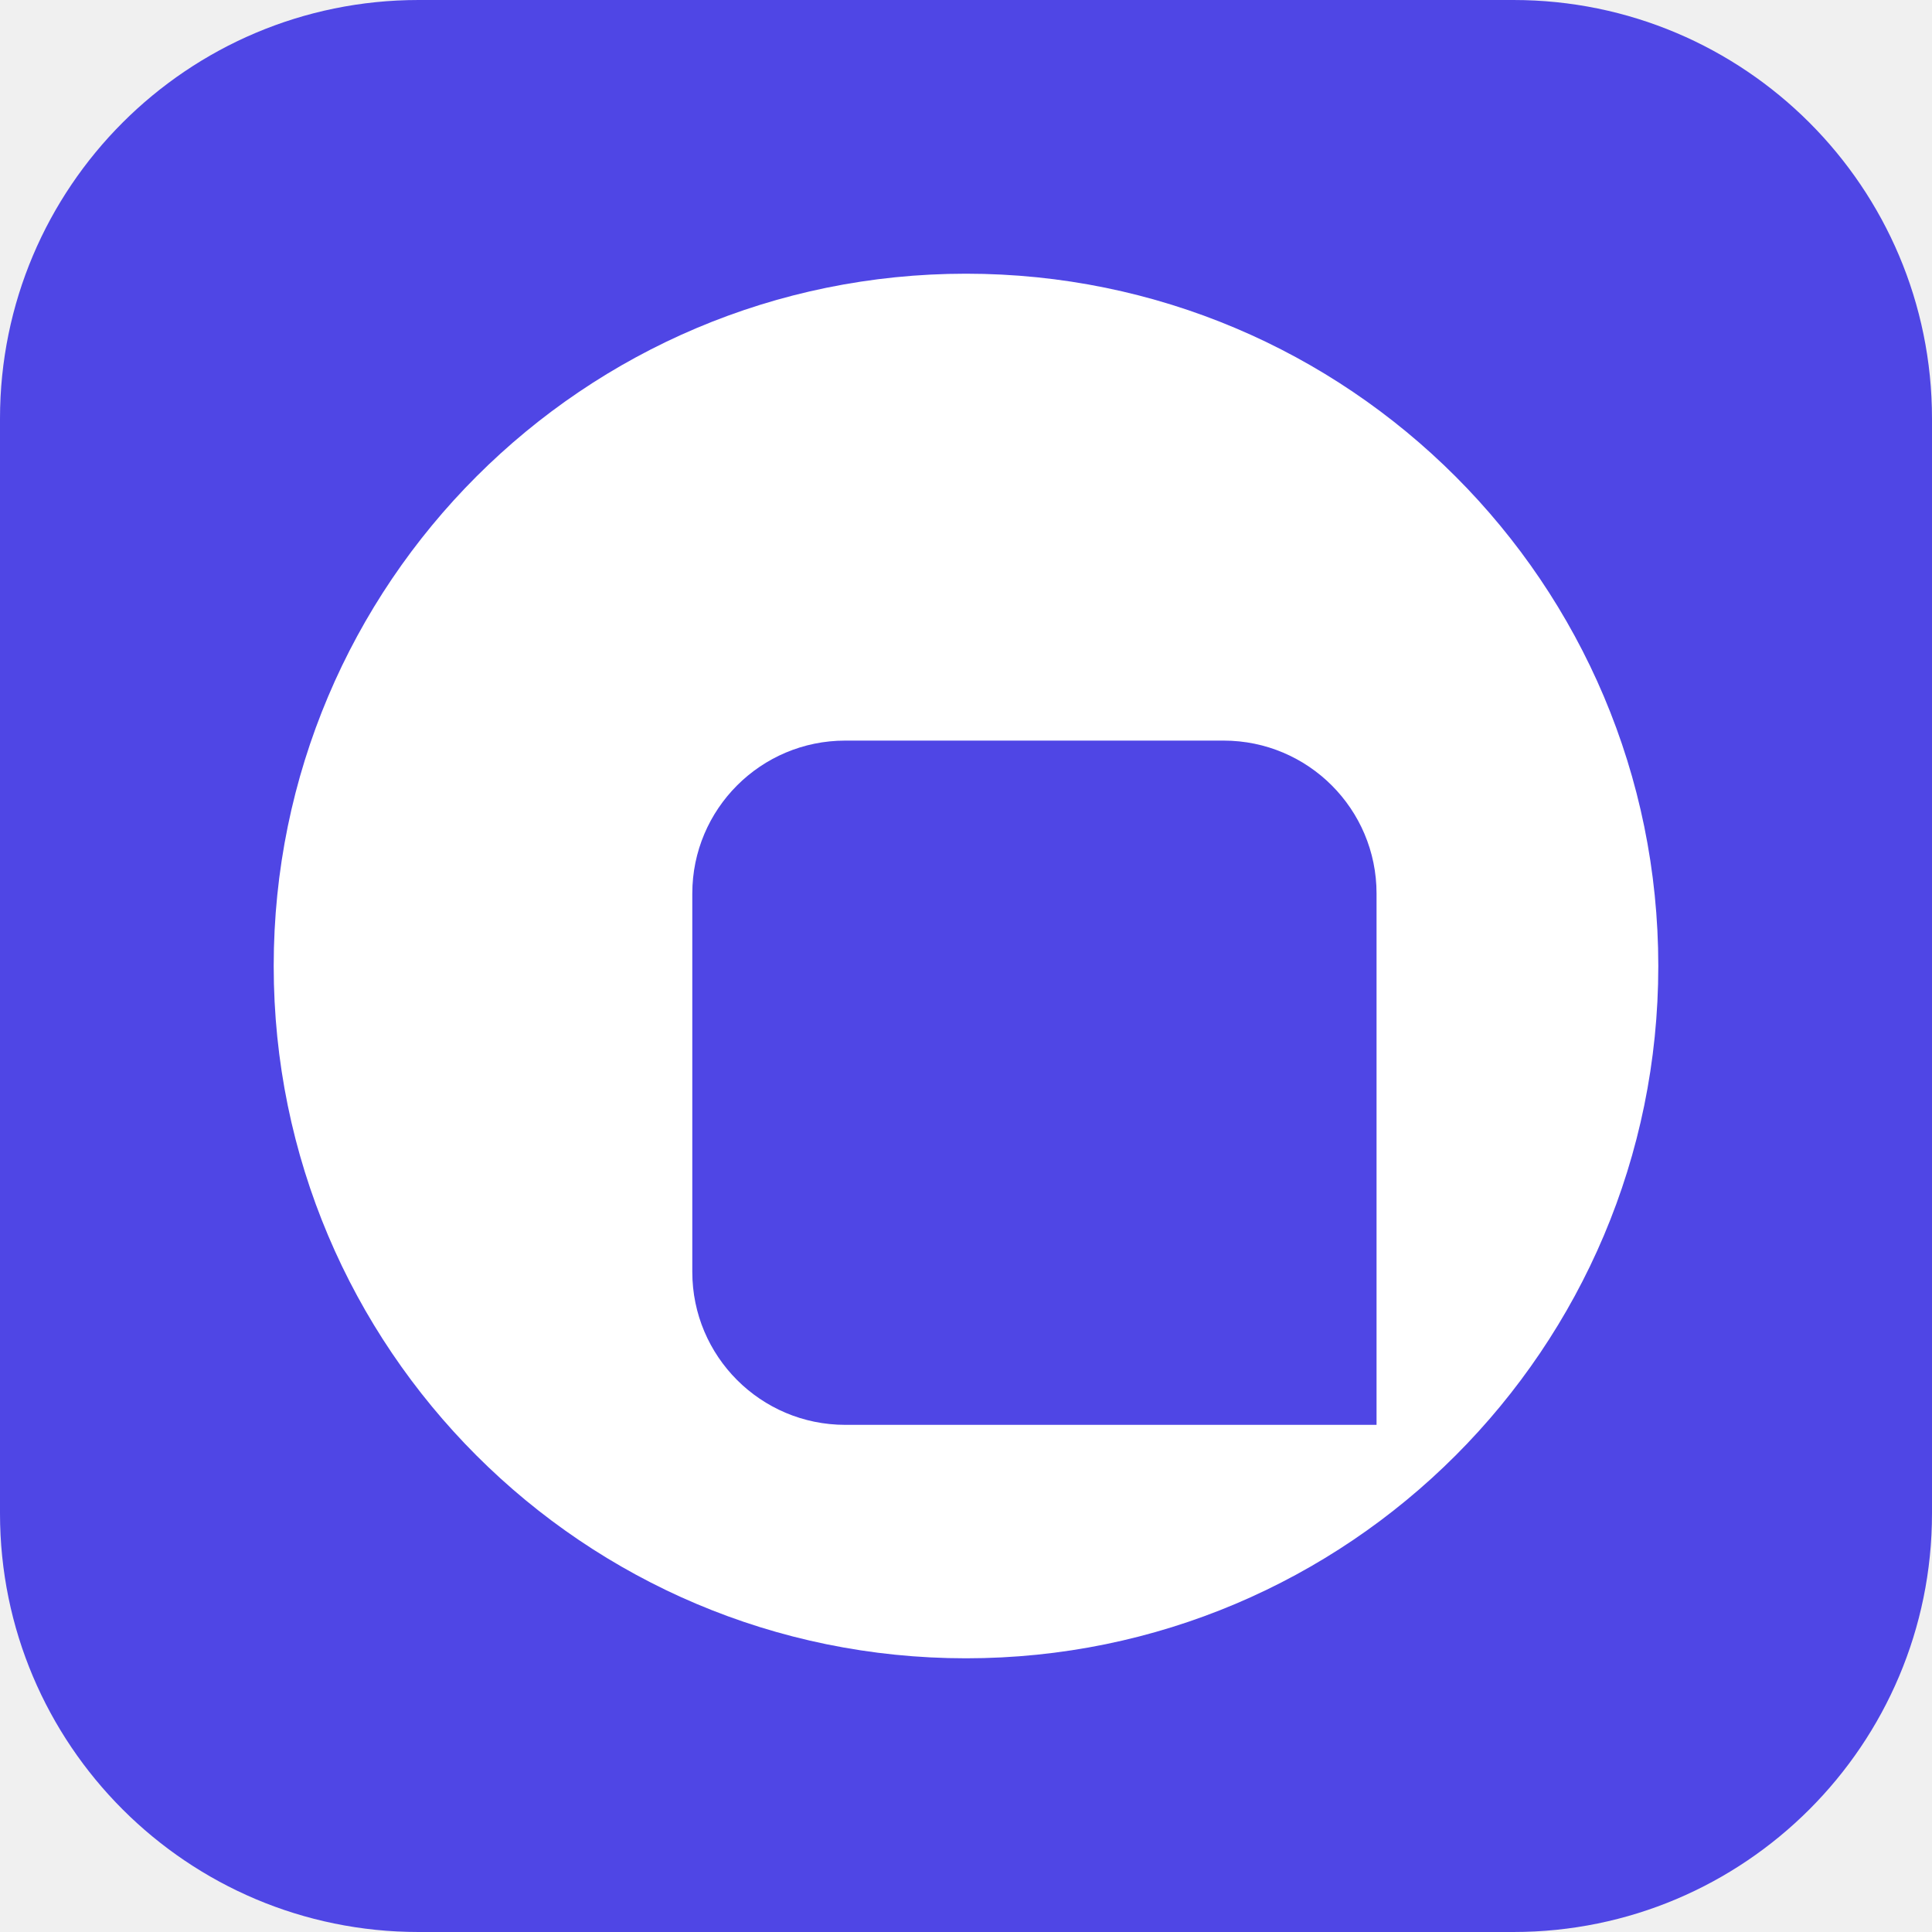
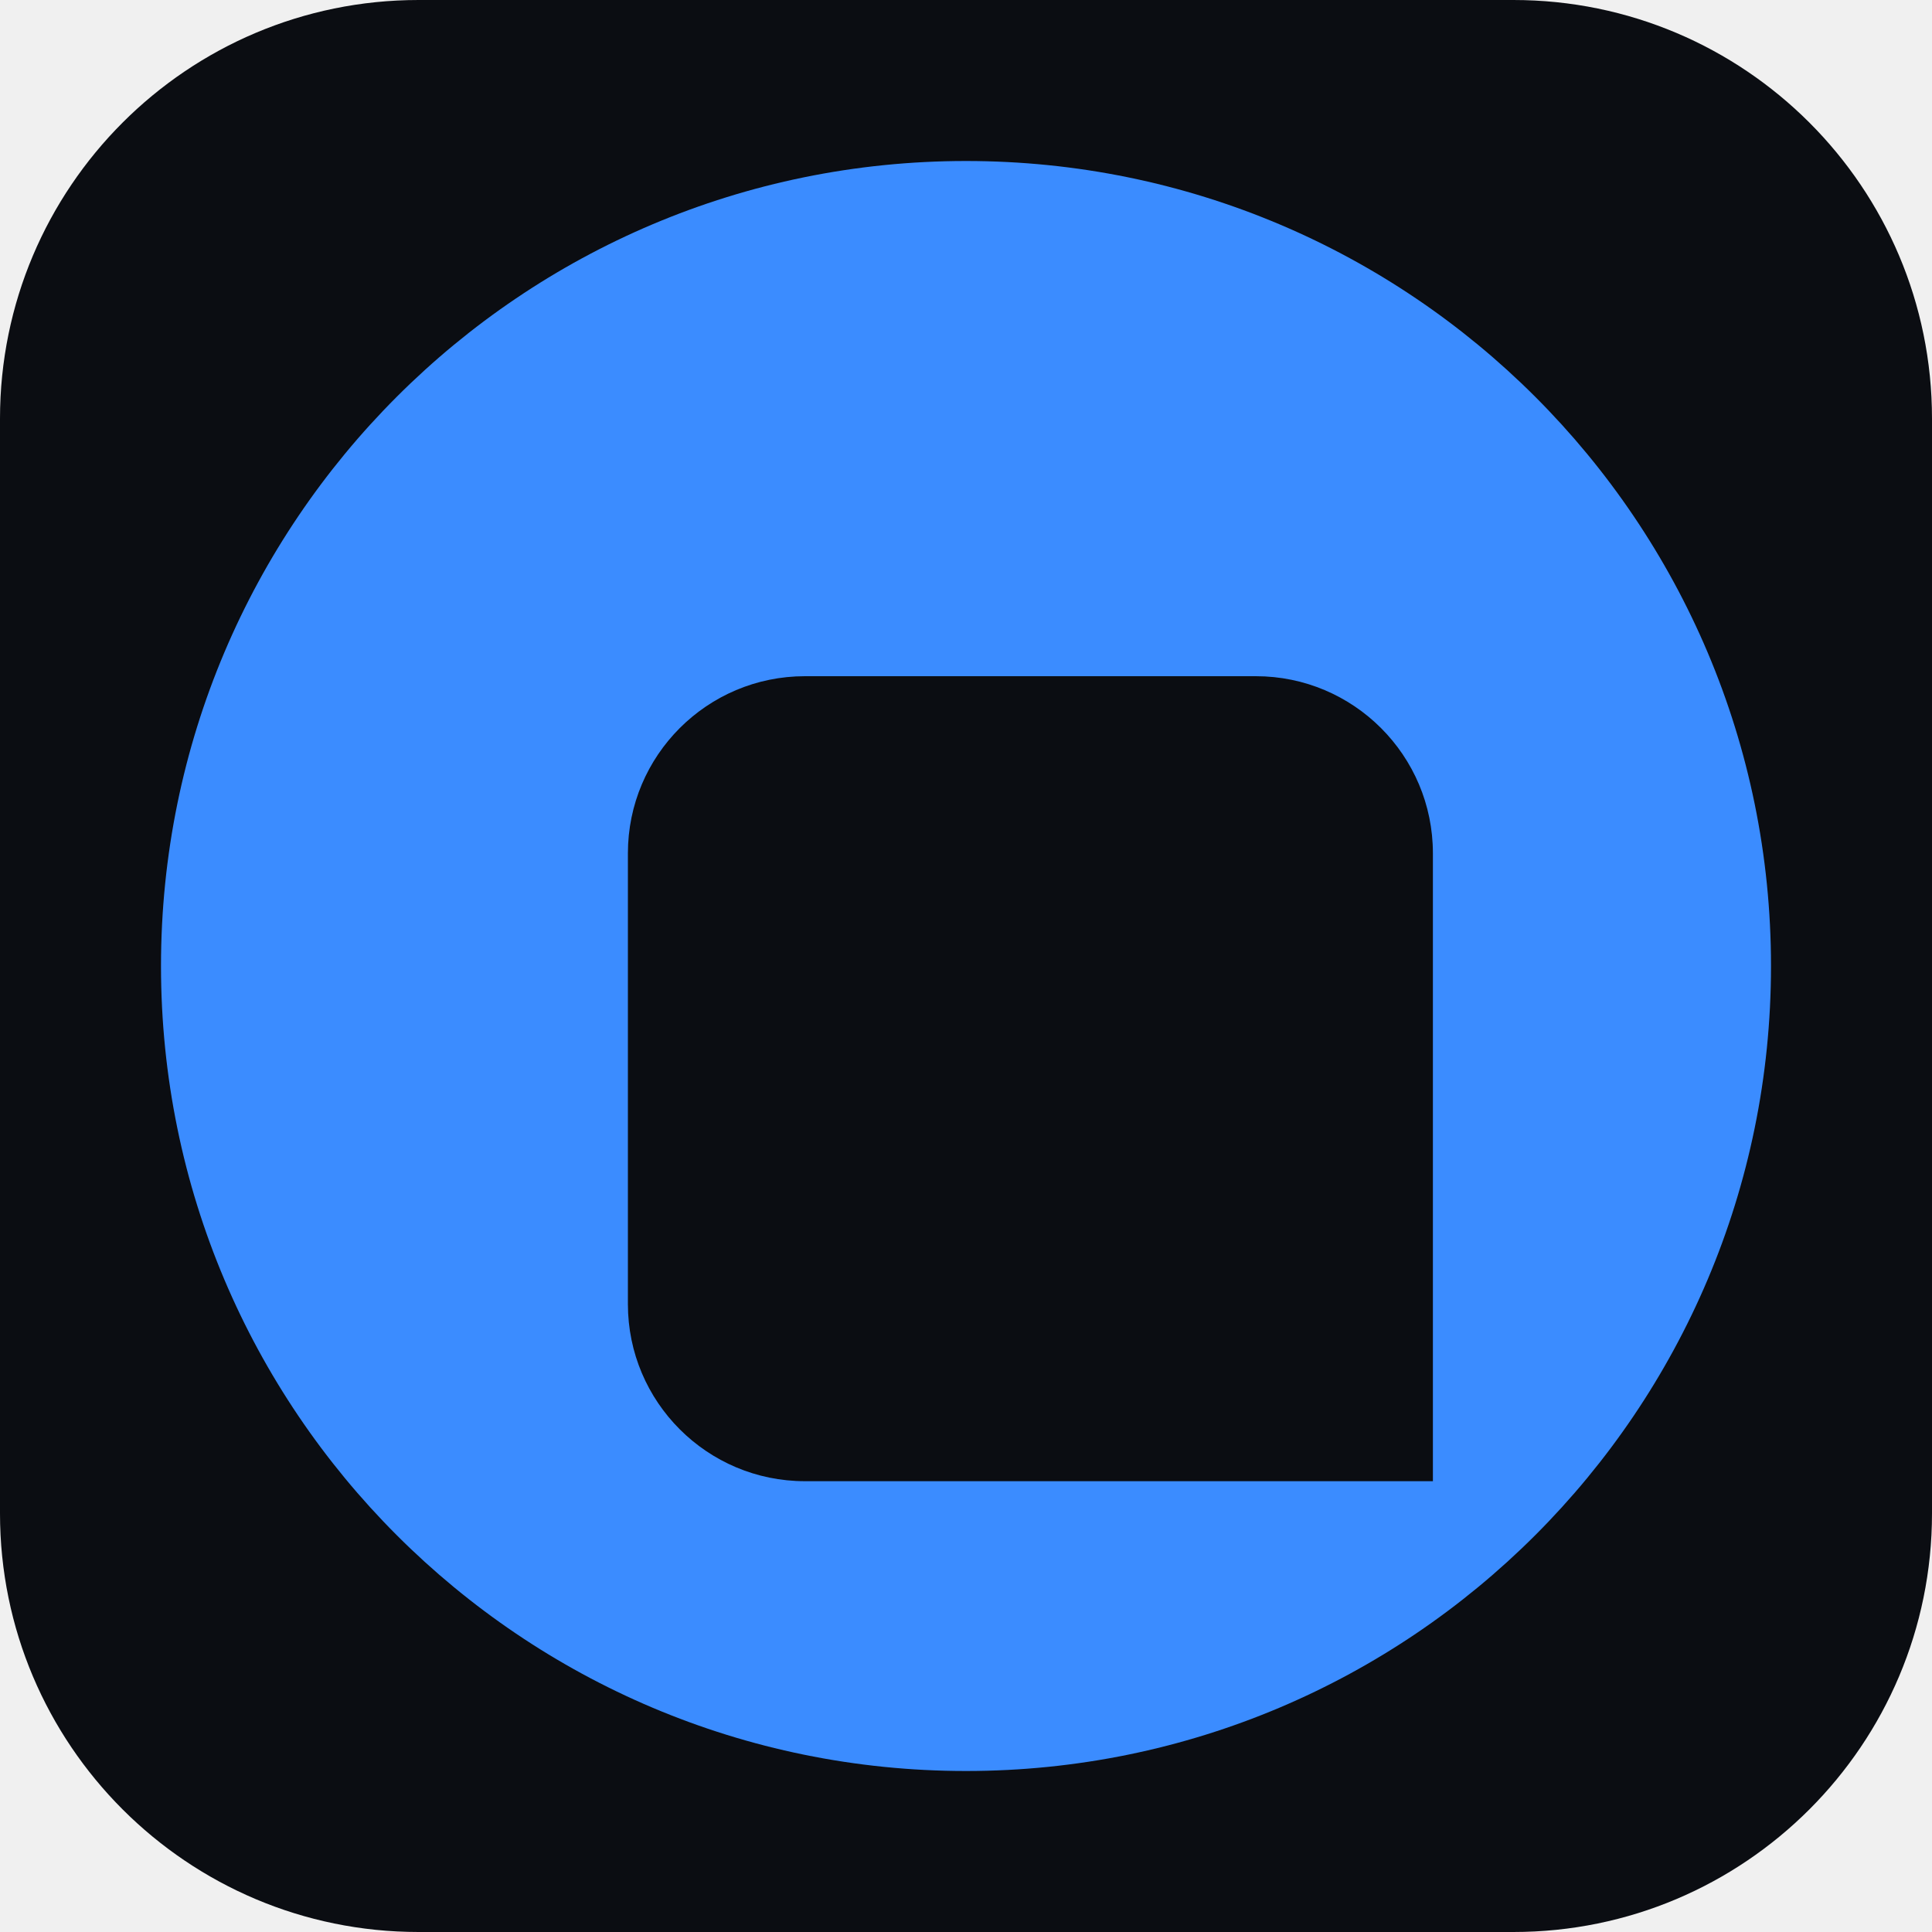
<svg xmlns="http://www.w3.org/2000/svg" viewBox="0 0 240 240" width="16" height="16">
-   <defs>
-     <mask id="cutA">
-       <rect width="240" height="240" fill="#fff" />
-       <path d="M104 92 h48 a19 19 0 0 1 19 19 v66 l-66 0 a19 19 0 0 1 -19 -19 v-47 a19 19 0 0 1 19 -19 z" fill="#000" />
-     </mask>
-   </defs>
-   <rect width="240" height="240" rx="52" fill="#4F46E5" />
-   <circle cx="120" cy="120" r="86" fill="#FFFFFF" mask="url(#cutA)" />
+   <rect width="240" height="240" rx="52" fill="#0B0D12" />
+   <path fill-rule="evenodd" fill="#3B8CFF" d="M120 20 A100 100 0 1 1 120 220 A100 100 0 1 1 120 20 Z M100 84 H156 A22 22 0 0 1 178 106 V184 L100 184 A22 22 0 0 1 78 162 V106 A22 22 0 0 1 100 84 Z" />
</svg>
